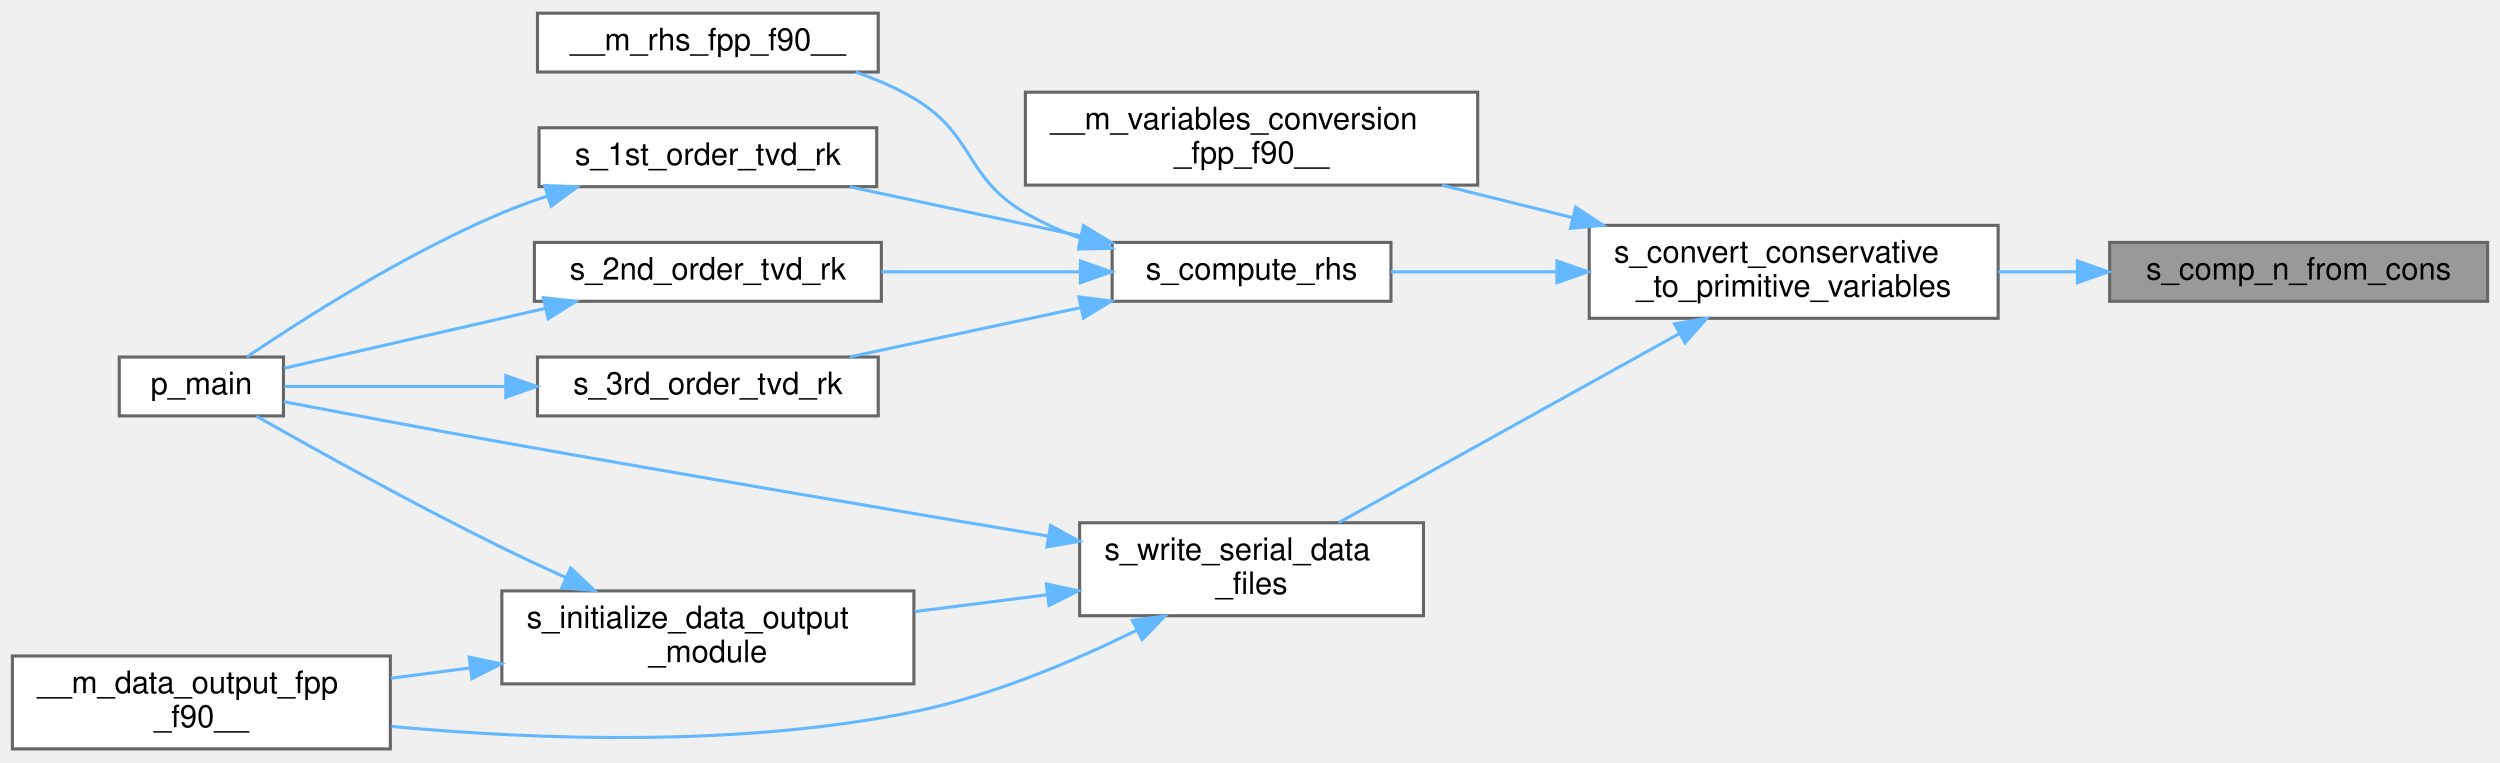
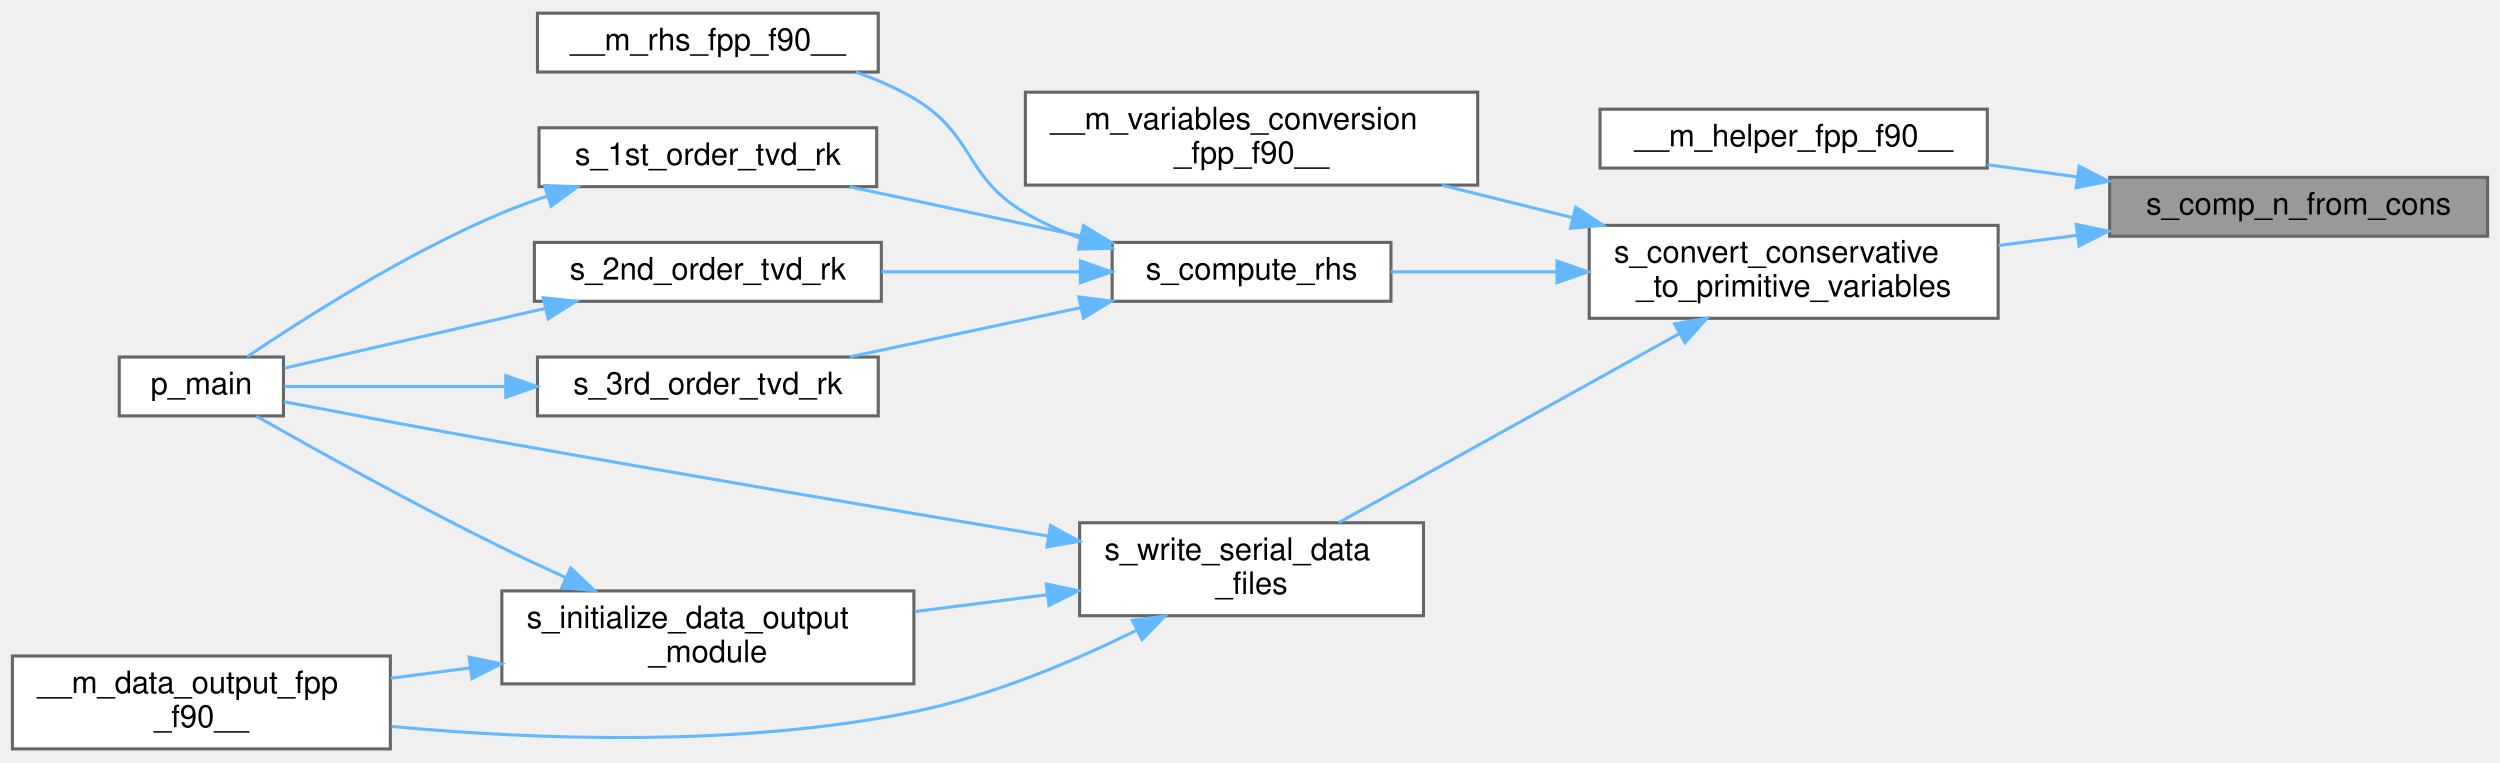
<svg xmlns="http://www.w3.org/2000/svg" xmlns:xlink="http://www.w3.org/1999/xlink" width="807pt" height="246pt" viewBox="0.00 0.00 807.00 245.50">
  <g id="graph0" class="graph" transform="scale(1 1) rotate(0) translate(4 241.5)">
    <g id="Node000001" class="node">
      <g id="a_Node000001">
        <a xlink:title=" ">
-           <polygon fill="#999999" stroke="#666666" points="799,-163.5 677,-163.5 677,-144.5 799,-144.5 799,-163.5" />
-           <text text-anchor="middle" x="738" y="-151.5" font-family="Helvetica,sans-Serif" font-size="10.00">s_comp_n_from_cons</text>
+           <polygon fill="#999999" stroke="#666666" points="799,-184.5 677,-184.5 677,-165.5 799,-165.5 799,-184.5" />
+           <text text-anchor="middle" x="738" y="-172.5" font-family="Helvetica,sans-Serif" font-size="10.00">s_comp_n_from_cons</text>
        </a>
      </g>
    </g>
    <g id="Node000002" class="node">
      <g id="a_Node000002">
+         <a xlink:href="m__helper_8fpp_8f90.html#ac1893d0dc10d4afa0f4b3f5c36b8fb8b" target="_top" xlink:title=" ">
+           <polygon fill="white" stroke="#666666" points="637.5,-206.5 512.5,-206.5 512.5,-187.5 637.5,-187.5 637.5,-206.5" />
+           <text text-anchor="middle" x="575" y="-194.5" font-family="Helvetica,sans-Serif" font-size="10.00">__m_helper_fpp_f90__</text>
+         </a>
+       </g>
+     </g>
+     <g id="edge1_Node000001_Node000002" class="edge">
+       <g id="a_edge1_Node000001_Node000002">
+         <a xlink:title=" ">
+           <path fill="none" stroke="#63b8ff" d="M666.6,-184.62C656.93,-185.94 647.05,-187.29 637.55,-188.59" />
+           <polygon fill="#63b8ff" stroke="#63b8ff" points="667.16,-188.08 676.59,-183.25 666.21,-181.14 667.16,-188.08" />
+         </a>
+       </g>
+     </g>
+     <g id="Node000003" class="node">
+       <g id="a_Node000003">
        <a xlink:href="m__variables__conversion_8fpp_8f90.html#a24725c6eb206c9a62e2ec70bf368836d" target="_top" xlink:title="The following procedure handles the conversion between the conservative variables and the primitive v...">
          <polygon fill="white" stroke="#666666" points="641,-169 509,-169 509,-139 641,-139 641,-169" />
          <text text-anchor="start" x="517" y="-157" font-family="Helvetica,sans-Serif" font-size="10.00">s_convert_conservative</text>
          <text text-anchor="middle" x="575" y="-146" font-family="Helvetica,sans-Serif" font-size="10.00">_to_primitive_variables</text>
        </a>
      </g>
    </g>
-     <g id="edge1_Node000001_Node000002" class="edge">
-       <g id="a_edge1_Node000001_Node000002">
-         <a xlink:title=" ">
-           <path fill="none" stroke="#63b8ff" d="M666.41,-154C657.98,-154 649.4,-154 641.06,-154" />
-           <polygon fill="#63b8ff" stroke="#63b8ff" points="666.59,-157.5 676.59,-154 666.59,-150.5 666.59,-157.5" />
-         </a>
-       </g>
-     </g>
-     <g id="Node000003" class="node">
-       <g id="a_Node000003">
+     <g id="edge2_Node000001_Node000003" class="edge">
+       <g id="a_edge2_Node000001_Node000003">
+         <a xlink:title=" ">
+           <path fill="none" stroke="#63b8ff" d="M666.41,-165.79C657.98,-164.69 649.4,-163.57 641.06,-162.49" />
+           <polygon fill="#63b8ff" stroke="#63b8ff" points="666.22,-169.3 676.59,-167.12 667.13,-162.36 666.22,-169.3" />
+         </a>
+       </g>
+     </g>
+     <g id="Node000004" class="node">
+       <g id="a_Node000004">
        <a xlink:href="m__variables__conversion_8fpp_8f90.html#a347ac5f0eb3158bfb1edcad667b6025c" target="_top" xlink:title=" ">
          <polygon fill="white" stroke="#666666" points="473,-212 327,-212 327,-182 473,-182 473,-212" />
          <text text-anchor="start" x="335" y="-200" font-family="Helvetica,sans-Serif" font-size="10.00">__m_variables_conversion</text>
          <text text-anchor="middle" x="400" y="-189" font-family="Helvetica,sans-Serif" font-size="10.00">_fpp_f90__</text>
        </a>
      </g>
    </g>
-     <g id="edge2_Node000002_Node000003" class="edge">
-       <g id="a_edge2_Node000002_Node000003">
+     <g id="edge3_Node000003_Node000004" class="edge">
+       <g id="a_edge3_Node000003_Node000004">
        <a xlink:title=" ">
          <path fill="none" stroke="#63b8ff" d="M503.47,-171.53C489.54,-174.99 475.04,-178.6 461.47,-181.97" />
          <polygon fill="#63b8ff" stroke="#63b8ff" points="504.63,-174.85 513.49,-169.04 502.94,-168.05 504.63,-174.85" />
        </a>
      </g>
    </g>
-     <g id="Node000004" class="node">
-       <g id="a_Node000004">
-         <a xlink:href="m__rhs_8fpp_8f90.html#a4ad3aab576e417816766c2cebb5564e4" target="_top" xlink:title=" ">
+     <g id="Node000005" class="node">
+       <g id="a_Node000005">
+         <a xlink:href="m__rhs_8fpp_8f90.html#a8522bdf311a42fe6ff7f2b433656573f" target="_top" xlink:title=" ">
          <polygon fill="white" stroke="#666666" points="445,-163.5 355,-163.5 355,-144.5 445,-144.5 445,-163.5" />
          <text text-anchor="middle" x="400" y="-151.5" font-family="Helvetica,sans-Serif" font-size="10.00">s_compute_rhs</text>
        </a>
      </g>
    </g>
-     <g id="edge3_Node000002_Node000004" class="edge">
-       <g id="a_edge3_Node000002_Node000004">
+     <g id="edge4_Node000003_Node000005" class="edge">
+       <g id="a_edge4_Node000003_Node000005">
        <a xlink:title=" ">
          <path fill="none" stroke="#63b8ff" d="M498.53,-154C480.24,-154 461.29,-154 445.01,-154" />
          <polygon fill="#63b8ff" stroke="#63b8ff" points="498.6,-157.5 508.6,-154 498.6,-150.5 498.6,-157.5" />
        </a>
      </g>
    </g>
-     <g id="Node000010" class="node">
-       <g id="a_Node000010">
+     <g id="Node000011" class="node">
+       <g id="a_Node000011">
        <a xlink:href="m__data__output_8fpp_8f90.html#a9bfd1f9d59388f2294e049bcabe09692" target="_top" xlink:title="The goal of this subroutine is to output the grid and conservative variables data files for given tim...">
          <polygon fill="white" stroke="#666666" points="455.5,-73 344.5,-73 344.5,-43 455.5,-43 455.5,-73" />
          <text text-anchor="start" x="352.5" y="-61" font-family="Helvetica,sans-Serif" font-size="10.00">s_write_serial_data</text>
          <text text-anchor="middle" x="400" y="-50" font-family="Helvetica,sans-Serif" font-size="10.00">_files</text>
        </a>
      </g>
    </g>
-     <g id="edge11_Node000002_Node000010" class="edge">
-       <g id="a_edge11_Node000002_Node000010">
+     <g id="edge12_Node000003_Node000011" class="edge">
+       <g id="a_edge12_Node000003_Node000011">
        <a xlink:title=" ">
          <path fill="none" stroke="#63b8ff" d="M538.16,-134.11C505.44,-115.96 457.79,-89.51 428.13,-73.05" />
          <polygon fill="#63b8ff" stroke="#63b8ff" points="536.53,-137.21 546.97,-139 539.92,-131.09 536.53,-137.21" />
        </a>
      </g>
    </g>
-     <g id="Node000005" class="node">
-       <g id="a_Node000005">
+     <g id="Node000006" class="node">
+       <g id="a_Node000006">
        <a xlink:href="m__rhs_8fpp_8f90.html#a87616394067f1273cd06c4d299d10add" target="_top" xlink:title=" ">
          <polygon fill="white" stroke="#666666" points="279.5,-237.5 169.5,-237.5 169.5,-218.5 279.5,-218.5 279.5,-237.5" />
          <text text-anchor="middle" x="224.5" y="-225.5" font-family="Helvetica,sans-Serif" font-size="10.00">__m_rhs_fpp_f90__</text>
        </a>
      </g>
    </g>
-     <g id="edge4_Node000004_Node000005" class="edge">
-       <g id="a_edge4_Node000004_Node000005">
+     <g id="edge5_Node000005_Node000006" class="edge">
+       <g id="a_edge5_Node000005_Node000006">
        <a xlink:title=" ">
          <path fill="none" stroke="#63b8ff" d="M344.96,-164.79C338.7,-167.04 332.57,-169.75 327,-173 307.19,-184.57 310.75,-198.33 291,-210 285.21,-213.42 278.76,-216.21 272.21,-218.48" />
          <polygon fill="#63b8ff" stroke="#63b8ff" points="346.4,-168.01 354.85,-161.62 344.26,-161.34 346.4,-168.01" />
        </a>
      </g>
    </g>
-     <g id="Node000006" class="node">
-       <g id="a_Node000006">
+     <g id="Node000007" class="node">
+       <g id="a_Node000007">
        <a xlink:href="m__time__steppers_8fpp_8f90.html#af409df8df1b374744d8c379e7e7dba0b" target="_top" xlink:title="1st order TVD RK time-stepping algorithm">
          <polygon fill="white" stroke="#666666" points="279,-200.5 170,-200.5 170,-181.5 279,-181.5 279,-200.5" />
          <text text-anchor="middle" x="224.5" y="-188.5" font-family="Helvetica,sans-Serif" font-size="10.00">s_1st_order_tvd_rk</text>
        </a>
      </g>
    </g>
-     <g id="edge5_Node000004_Node000006" class="edge">
-       <g id="a_edge5_Node000004_Node000006">
+     <g id="edge6_Node000005_Node000007" class="edge">
+       <g id="a_edge6_Node000005_Node000007">
        <a xlink:title=" ">
          <path fill="none" stroke="#63b8ff" d="M344.77,-165.57C320.82,-170.67 293,-176.61 270.25,-181.46" />
          <polygon fill="#63b8ff" stroke="#63b8ff" points="345.72,-168.94 354.77,-163.43 344.26,-162.1 345.72,-168.94" />
        </a>
      </g>
    </g>
-     <g id="Node000008" class="node">
-       <g id="a_Node000008">
+     <g id="Node000009" class="node">
+       <g id="a_Node000009">
        <a xlink:href="m__time__steppers_8fpp_8f90.html#a2847bfea6f3dc3fdae115a99009f7245" target="_top" xlink:title="2nd order TVD RK time-stepping algorithm">
          <polygon fill="white" stroke="#666666" points="280.5,-163.5 168.5,-163.5 168.5,-144.5 280.5,-144.5 280.5,-163.5" />
          <text text-anchor="middle" x="224.5" y="-151.5" font-family="Helvetica,sans-Serif" font-size="10.00">s_2nd_order_tvd_rk</text>
        </a>
      </g>
    </g>
-     <g id="edge7_Node000004_Node000008" class="edge">
-       <g id="a_edge7_Node000004_Node000008">
+     <g id="edge8_Node000005_Node000009" class="edge">
+       <g id="a_edge8_Node000005_Node000009">
        <a xlink:title=" ">
          <path fill="none" stroke="#63b8ff" d="M344.68,-154C324.25,-154 301.02,-154 280.52,-154" />
          <polygon fill="#63b8ff" stroke="#63b8ff" points="344.77,-157.5 354.77,-154 344.77,-150.5 344.77,-157.5" />
        </a>
      </g>
    </g>
-     <g id="Node000009" class="node">
-       <g id="a_Node000009">
+     <g id="Node000010" class="node">
+       <g id="a_Node000010">
        <a xlink:href="m__time__steppers_8fpp_8f90.html#ad642c094881f0cffbb6158f9fa079a86" target="_top" xlink:title="3rd order TVD RK time-stepping algorithm">
          <polygon fill="white" stroke="#666666" points="279.5,-126.5 169.5,-126.5 169.5,-107.5 279.5,-107.5 279.5,-126.5" />
          <text text-anchor="middle" x="224.5" y="-114.5" font-family="Helvetica,sans-Serif" font-size="10.00">s_3rd_order_tvd_rk</text>
        </a>
      </g>
    </g>
-     <g id="edge9_Node000004_Node000009" class="edge">
-       <g id="a_edge9_Node000004_Node000009">
+     <g id="edge10_Node000005_Node000010" class="edge">
+       <g id="a_edge10_Node000005_Node000010">
        <a xlink:title=" ">
          <path fill="none" stroke="#63b8ff" d="M344.77,-142.43C320.82,-137.33 293,-131.39 270.25,-126.54" />
          <polygon fill="#63b8ff" stroke="#63b8ff" points="344.26,-145.9 354.77,-144.57 345.72,-139.06 344.26,-145.9" />
        </a>
      </g>
    </g>
-     <g id="Node000007" class="node">
-       <g id="a_Node000007">
+     <g id="Node000008" class="node">
+       <g id="a_Node000008">
        <a xlink:href="p__main_8fpp_8f90.html#aeec10ee8e2940c953967da3e374e1579" target="_top" xlink:title="Quasi-conservative, shock- and interface- capturing finite-volume scheme for the multicomponent Navie...">
          <polygon fill="white" stroke="#666666" points="87.5,-126.5 34.5,-126.5 34.5,-107.5 87.5,-107.5 87.5,-126.5" />
          <text text-anchor="middle" x="61" y="-114.5" font-family="Helvetica,sans-Serif" font-size="10.00">p_main</text>
        </a>
      </g>
    </g>
-     <g id="edge6_Node000006_Node000007" class="edge">
-       <g id="a_edge6_Node000006_Node000007">
+     <g id="edge7_Node000007_Node000008" class="edge">
+       <g id="a_edge7_Node000007_Node000008">
        <a xlink:title=" ">
          <path fill="none" stroke="#63b8ff" d="M172.72,-178.47C167.69,-176.8 162.7,-174.98 158,-173 127.05,-159.98 93.82,-138.79 75.71,-126.55" />
          <polygon fill="#63b8ff" stroke="#63b8ff" points="171.82,-181.85 182.41,-181.47 173.9,-175.17 171.82,-181.85" />
        </a>
      </g>
    </g>
-     <g id="edge8_Node000008_Node000007" class="edge">
-       <g id="a_edge8_Node000008_Node000007">
+     <g id="edge9_Node000009_Node000008" class="edge">
+       <g id="a_edge9_Node000009_Node000008">
        <a xlink:title=" ">
          <path fill="none" stroke="#63b8ff" d="M171.85,-142.17C143.81,-135.74 110.36,-128.08 87.8,-122.91" />
          <polygon fill="#63b8ff" stroke="#63b8ff" points="171.38,-145.65 181.91,-144.47 172.94,-138.83 171.38,-145.65" />
        </a>
      </g>
    </g>
-     <g id="edge10_Node000009_Node000007" class="edge">
-       <g id="a_edge10_Node000009_Node000007">
+     <g id="edge11_Node000010_Node000008" class="edge">
+       <g id="a_edge11_Node000010_Node000008">
        <a xlink:title=" ">
          <path fill="none" stroke="#63b8ff" d="M159.11,-117C134.16,-117 107.03,-117 87.81,-117" />
          <polygon fill="#63b8ff" stroke="#63b8ff" points="159.27,-120.5 169.27,-117 159.27,-113.5 159.27,-120.5" />
        </a>
      </g>
    </g>
-     <g id="edge13_Node000010_Node000007" class="edge">
-       <g id="a_edge13_Node000010_Node000007">
+     <g id="edge14_Node000011_Node000008" class="edge">
+       <g id="a_edge14_Node000011_Node000008">
        <a xlink:title=" ">
          <path fill="none" stroke="#63b8ff" d="M334.34,-68.7C285.79,-76.8 217.68,-88.33 158,-99 134.13,-103.27 106.97,-108.38 87.65,-112.07" />
          <polygon fill="#63b8ff" stroke="#63b8ff" points="335.11,-72.12 344.4,-67.02 333.96,-65.21 335.11,-72.12" />
        </a>
      </g>
    </g>
-     <g id="Node000011" class="node">
-       <g id="a_Node000011">
+     <g id="Node000012" class="node">
+       <g id="a_Node000012">
        <a xlink:href="m__data__output_8fpp_8f90.html#a979b8a2cf4215a8122fc461c0512dbba" target="_top" xlink:title=" ">
          <polygon fill="white" stroke="#666666" points="122,-30 0,-30 0,0 122,0 122,-30" />
          <text text-anchor="start" x="8" y="-18" font-family="Helvetica,sans-Serif" font-size="10.00">__m_data_output_fpp</text>
          <text text-anchor="middle" x="61" y="-7" font-family="Helvetica,sans-Serif" font-size="10.00">_f90__</text>
        </a>
      </g>
    </g>
-     <g id="edge12_Node000010_Node000011" class="edge">
-       <g id="a_edge12_Node000010_Node000011">
+     <g id="edge13_Node000011_Node000012" class="edge">
+       <g id="a_edge13_Node000011_Node000012">
        <a xlink:title=" ">
          <path fill="none" stroke="#63b8ff" d="M363.07,-38.37C342.61,-28.31 316.11,-17.12 291,-12 234.71,-0.51 169,-2.95 122.45,-7.25" />
          <polygon fill="#63b8ff" stroke="#63b8ff" points="361.52,-41.51 372.02,-42.89 364.67,-35.26 361.52,-41.51" />
        </a>
      </g>
    </g>
-     <g id="Node000012" class="node">
-       <g id="a_Node000012">
+     <g id="Node000013" class="node">
+       <g id="a_Node000013">
        <a xlink:href="m__data__output_8fpp_8f90.html#a23f7e1c827800797a2fe2a1ea76ca16c" target="_top" xlink:title="The computation of parameters, the allocation of memory, the association of pointers and/or the execu...">
          <polygon fill="white" stroke="#666666" points="291,-51 158,-51 158,-21 291,-21 291,-51" />
          <text text-anchor="start" x="166" y="-39" font-family="Helvetica,sans-Serif" font-size="10.00">s_initialize_data_output</text>
          <text text-anchor="middle" x="224.5" y="-28" font-family="Helvetica,sans-Serif" font-size="10.00">_module</text>
        </a>
      </g>
    </g>
-     <g id="edge14_Node000010_Node000012" class="edge">
-       <g id="a_edge14_Node000010_Node000012">
+     <g id="edge15_Node000011_Node000013" class="edge">
+       <g id="a_edge15_Node000011_Node000013">
        <a xlink:title=" ">
          <path fill="none" stroke="#63b8ff" d="M334.08,-49.77C320.1,-47.99 305.3,-46.12 291.28,-44.34" />
          <polygon fill="#63b8ff" stroke="#63b8ff" points="333.74,-53.25 344.1,-51.04 334.62,-46.31 333.74,-53.25" />
        </a>
      </g>
    </g>
-     <g id="edge16_Node000012_Node000007" class="edge">
-       <g id="a_edge16_Node000012_Node000007">
+     <g id="edge17_Node000013_Node000008" class="edge">
+       <g id="a_edge17_Node000013_Node000008">
        <a xlink:title=" ">
          <path fill="none" stroke="#63b8ff" d="M178.58,-55.32C171.64,-58.47 164.6,-61.76 158,-65 129.76,-78.87 97.78,-96.62 78.78,-107.38" />
          <polygon fill="#63b8ff" stroke="#63b8ff" points="180.21,-58.42 187.91,-51.14 177.35,-52.04 180.21,-58.42" />
        </a>
      </g>
    </g>
-     <g id="edge15_Node000012_Node000011" class="edge">
-       <g id="a_edge15_Node000012_Node000011">
+     <g id="edge16_Node000013_Node000012" class="edge">
+       <g id="a_edge16_Node000013_Node000012">
        <a xlink:title=" ">
          <path fill="none" stroke="#63b8ff" d="M147.78,-26.15C139.19,-25.04 130.52,-23.91 122.17,-22.82" />
          <polygon fill="#63b8ff" stroke="#63b8ff" points="147.44,-29.64 157.81,-27.46 148.35,-22.7 147.44,-29.64" />
        </a>
      </g>
    </g>
  </g>
</svg>
